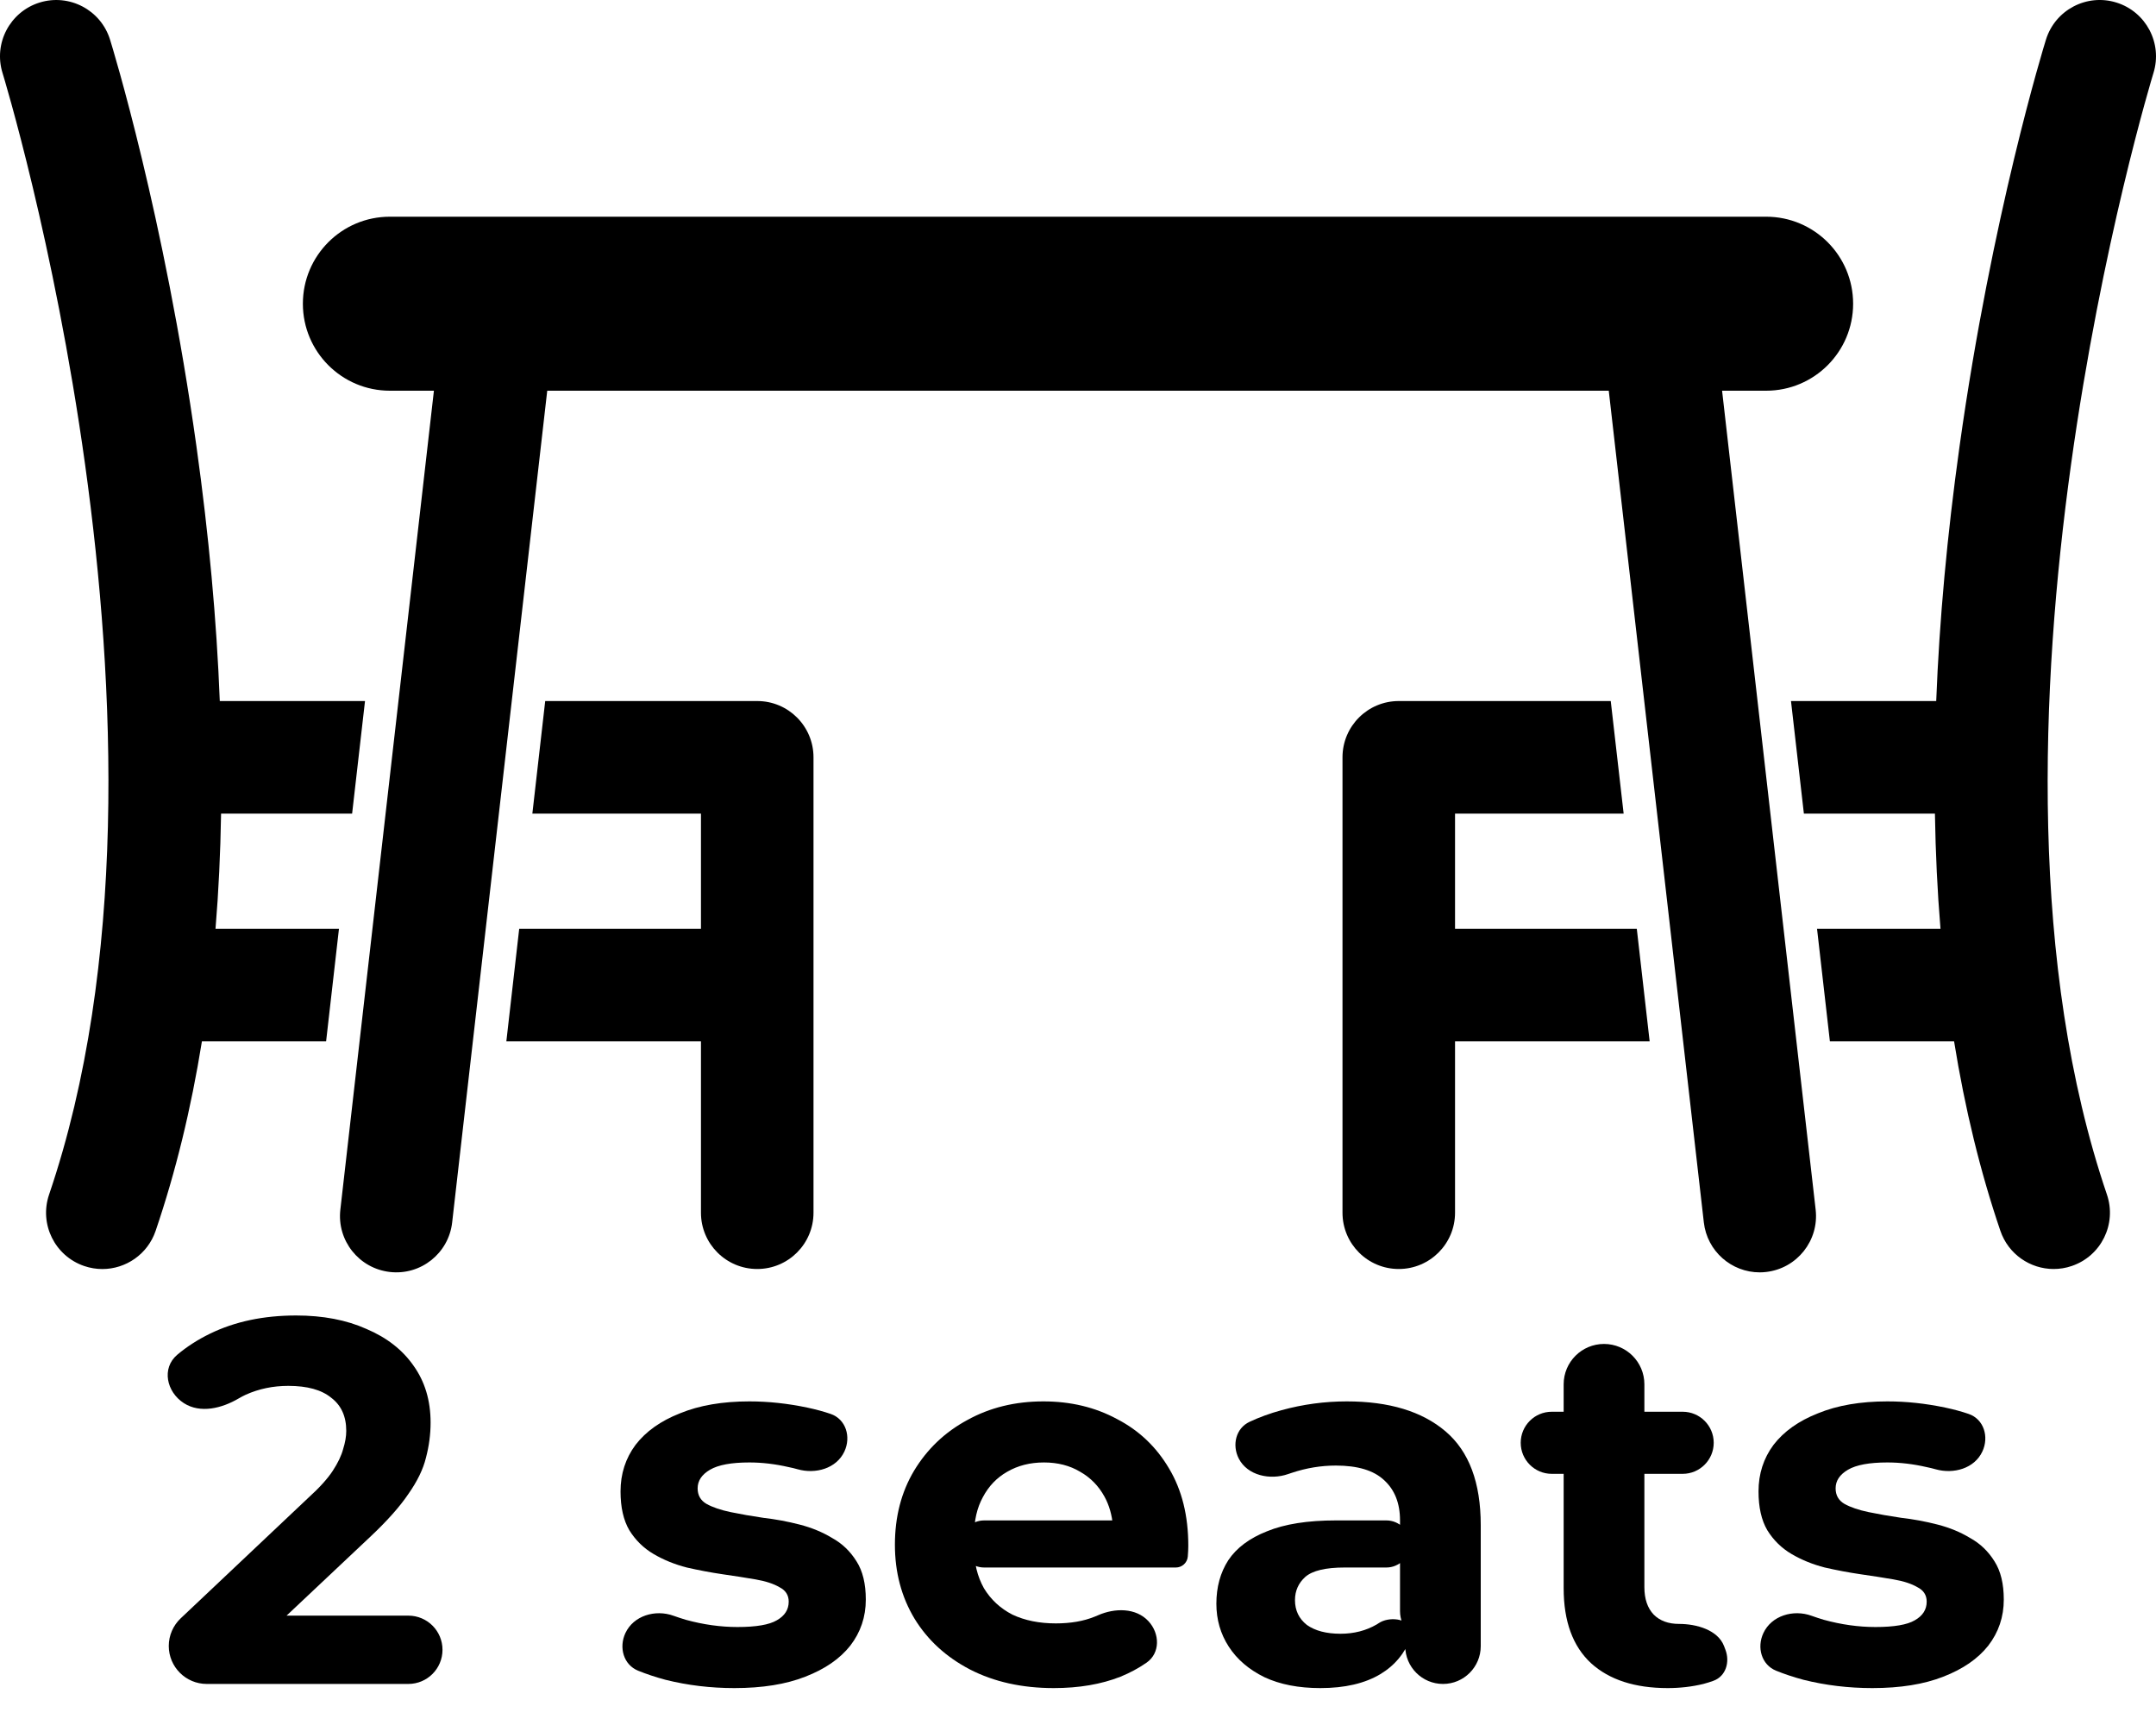
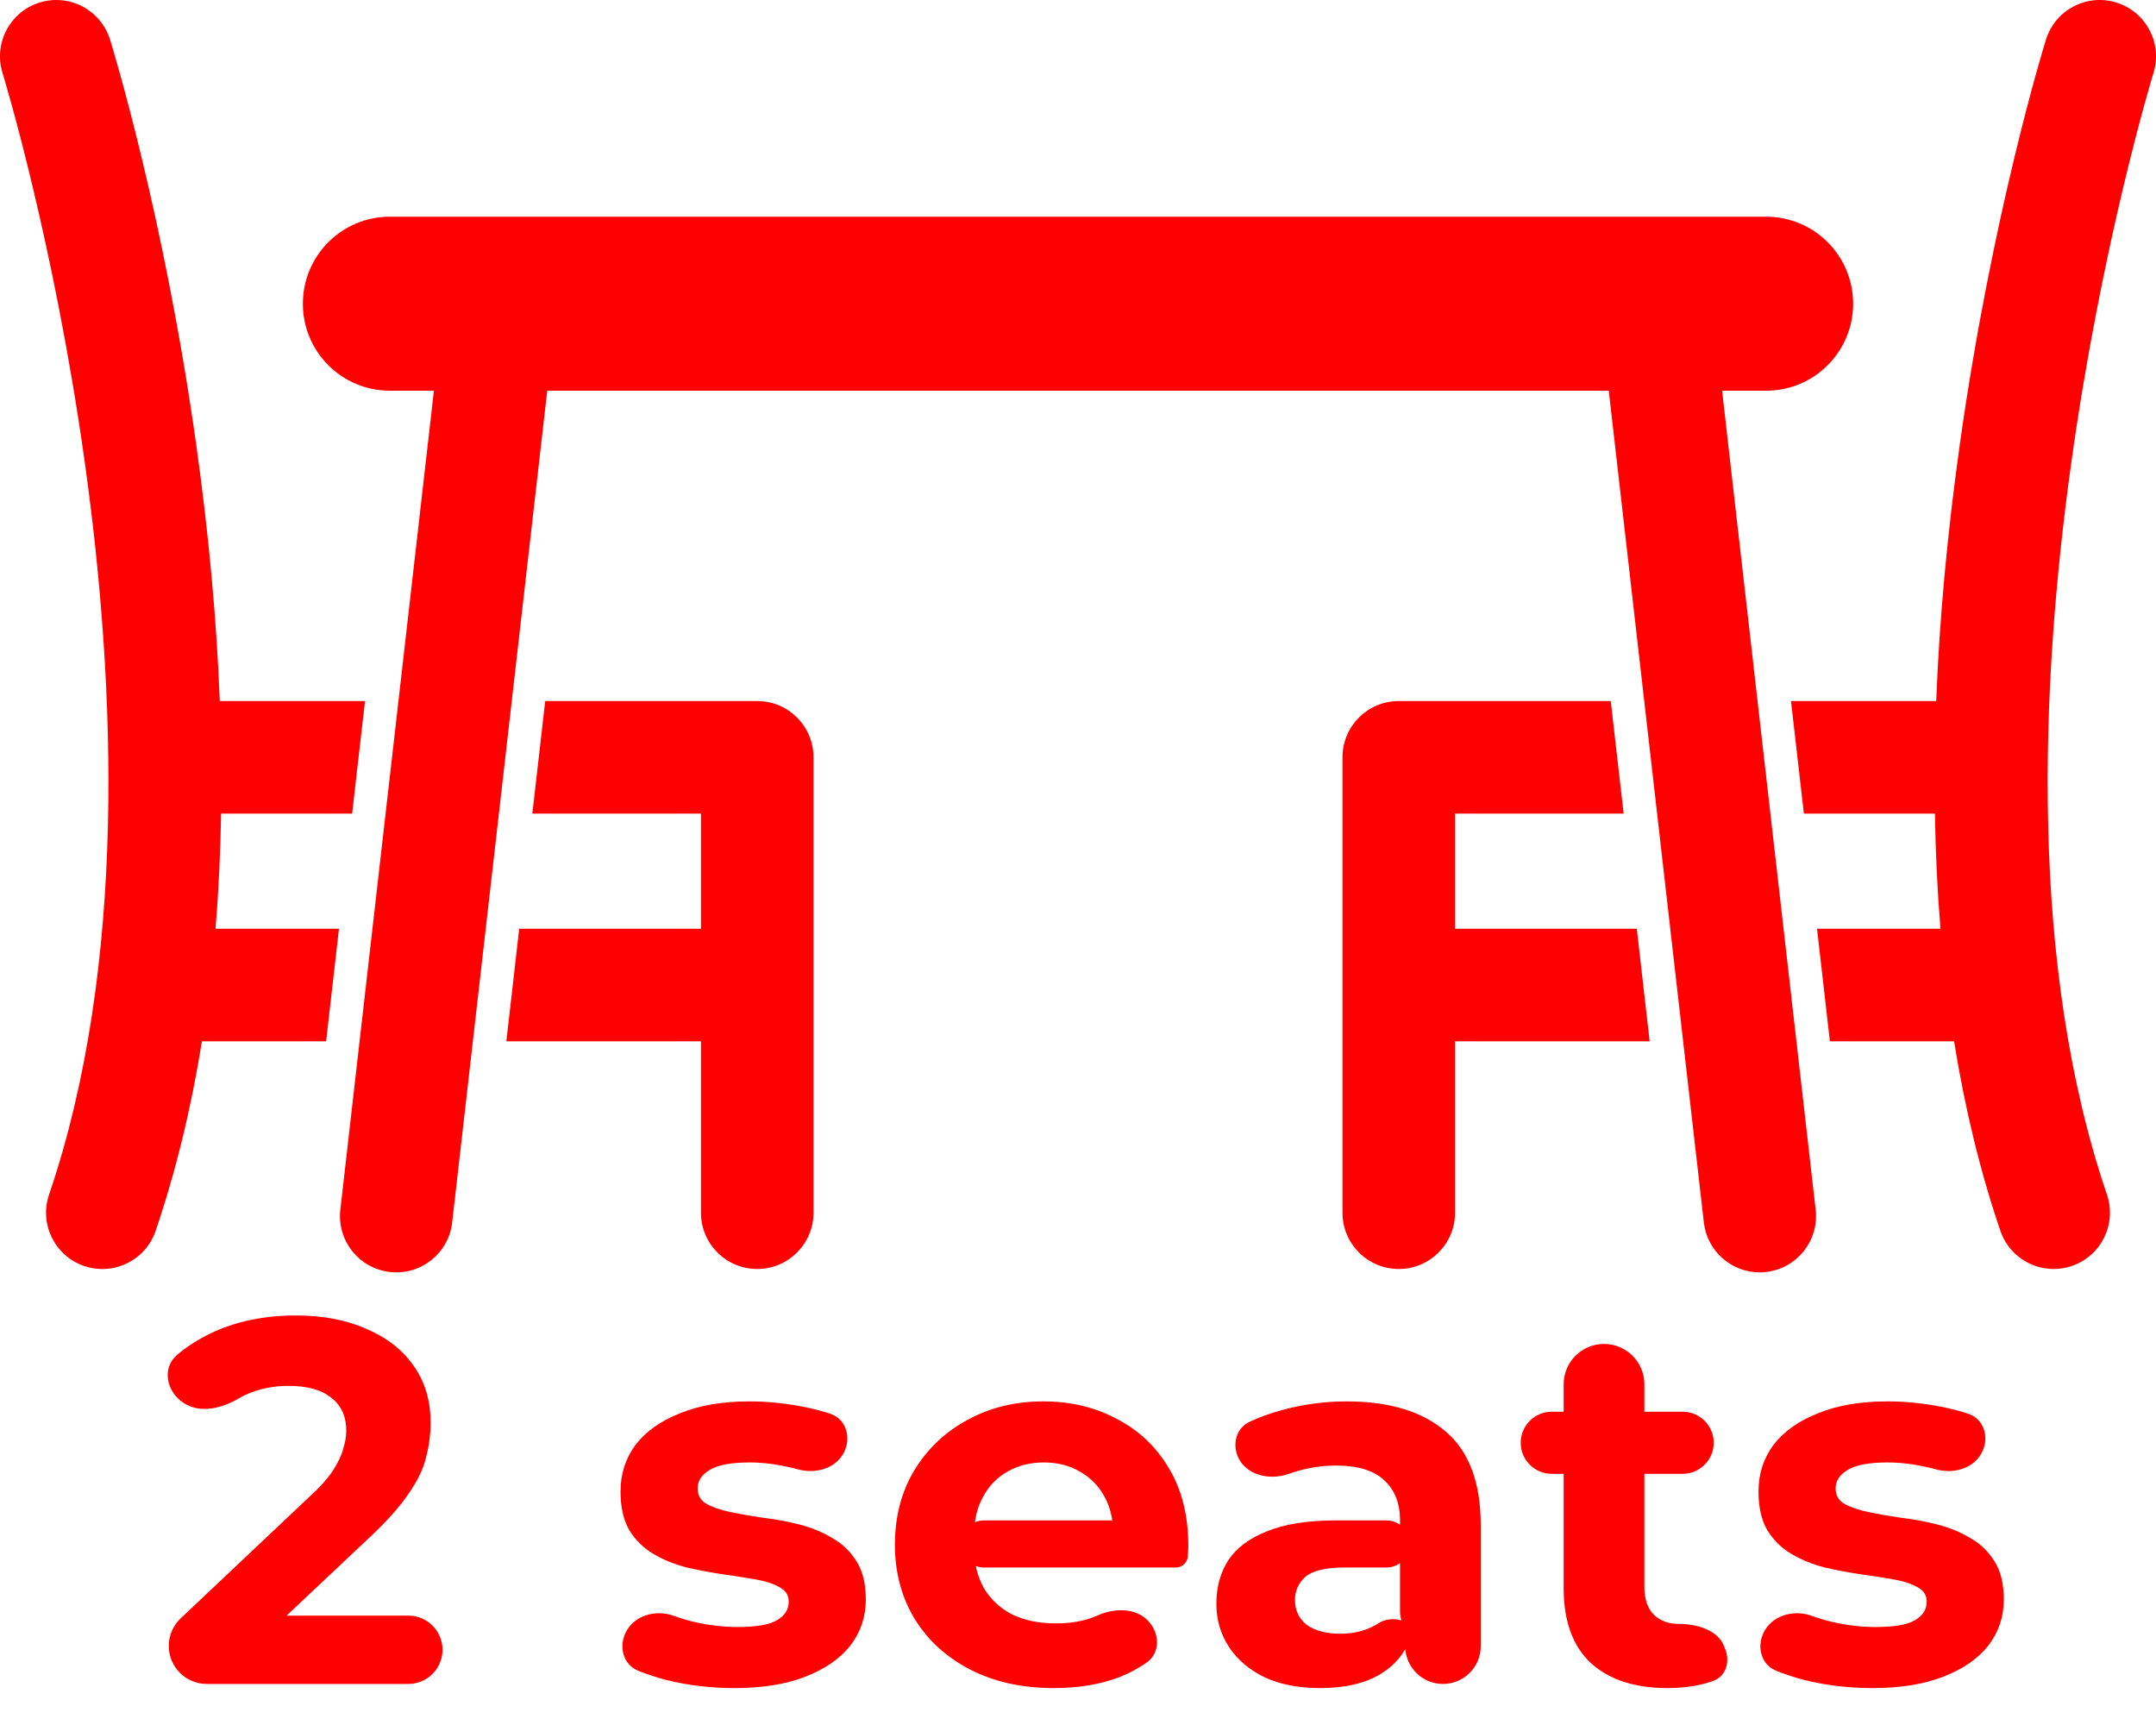
- <svg xmlns="http://www.w3.org/2000/svg" width="50" height="40" viewBox="0 0 50 40" fill="none">
-   <path d="M17.561 16.256H12.644L12.346 18.866H16.256V21.536H12.041L11.743 24.146H16.256V28.121C16.256 28.842 16.84 29.426 17.561 29.426C18.282 29.426 18.866 28.842 18.866 28.121V17.561C18.866 16.84 18.282 16.256 17.561 16.256Z" fill="black" />
-   <path d="M5.127 18.866H8.166L8.465 16.256H5.097C5.024 14.381 4.844 12.412 4.556 10.351C3.808 4.997 2.603 1.083 2.552 0.919C2.338 0.23 1.607 -0.154 0.918 0.059C0.23 0.273 -0.155 1.005 0.059 1.693C0.106 1.846 4.756 17.072 1.138 27.701C0.906 28.383 1.27 29.124 1.953 29.357C2.092 29.404 2.234 29.427 2.374 29.427C2.917 29.427 3.424 29.085 3.609 28.542C4.073 27.179 4.431 25.713 4.683 24.146H7.563L7.861 21.536H4.998C5.07 20.672 5.112 19.782 5.127 18.866Z" fill="black" />
-   <path d="M49.082 0.059C48.393 -0.155 47.662 0.23 47.448 0.919C47.397 1.082 46.192 4.997 45.444 10.35C45.156 12.412 44.976 14.381 44.903 16.256H41.535L41.834 18.866H44.873C44.888 19.782 44.93 20.672 45.002 21.536H42.139L42.437 24.146H45.317C45.569 25.712 45.927 27.179 46.391 28.541C46.576 29.084 47.083 29.426 47.626 29.426C47.766 29.426 47.908 29.404 48.047 29.356C48.73 29.124 49.094 28.383 48.862 27.7C45.252 17.095 49.887 1.867 49.941 1.693C50.155 1.004 49.77 0.273 49.082 0.059Z" fill="black" />
-   <path d="M33.744 21.536V18.866H37.654L37.355 16.256H32.439C31.718 16.256 31.134 16.84 31.134 17.561V28.121C31.134 28.842 31.718 29.426 32.439 29.426C33.16 29.426 33.744 28.842 33.744 28.121V24.146H38.257L37.959 21.536H33.744Z" fill="black" />
-   <path d="M39.937 9.06H40.959C42.073 9.06 42.976 8.157 42.976 7.043C42.976 5.928 42.073 5.025 40.959 5.025H9.041C7.927 5.025 7.024 5.928 7.024 7.043C7.024 8.157 7.927 9.06 9.041 9.06H10.063L7.893 28.05C7.811 28.766 8.325 29.413 9.041 29.495C9.758 29.578 10.405 29.063 10.486 28.347L12.691 9.06H37.309L39.514 28.347C39.59 29.012 40.154 29.504 40.809 29.504C40.858 29.504 40.908 29.501 40.959 29.495C41.675 29.413 42.189 28.766 42.107 28.05L39.937 9.06Z" fill="black" />
-   <path d="M4.795 39.048C4.309 39.048 3.914 38.654 3.914 38.167V38.167C3.914 37.925 4.014 37.694 4.19 37.527L7.154 34.728C7.41 34.496 7.598 34.288 7.718 34.104C7.838 33.92 7.918 33.752 7.958 33.6C8.006 33.448 8.03 33.308 8.03 33.18C8.03 32.844 7.914 32.588 7.682 32.412C7.458 32.228 7.126 32.136 6.686 32.136C6.334 32.136 6.006 32.204 5.702 32.34C5.646 32.366 5.591 32.395 5.538 32.426C5.145 32.658 4.646 32.782 4.263 32.536V32.536C3.86 32.276 3.744 31.726 4.109 31.416C4.333 31.227 4.588 31.063 4.874 30.924C5.45 30.644 6.114 30.504 6.866 30.504C7.49 30.504 8.034 30.608 8.498 30.816C8.97 31.016 9.334 31.3 9.59 31.668C9.854 32.036 9.986 32.476 9.986 32.988C9.986 33.26 9.95 33.532 9.878 33.804C9.814 34.068 9.678 34.348 9.47 34.644C9.27 34.94 8.974 35.272 8.582 35.64L6.152 37.929C6.023 38.051 5.812 38.016 5.73 37.858V37.858C5.635 37.679 5.765 37.464 5.968 37.464H9.47C9.908 37.464 10.262 37.818 10.262 38.256V38.256C10.262 38.693 9.908 39.048 9.47 39.048H4.795Z" fill="black" />
-   <path d="M17.031 39.144C16.479 39.144 15.947 39.08 15.435 38.952C15.2 38.889 14.989 38.818 14.799 38.741C14.459 38.603 14.349 38.203 14.503 37.87V37.87C14.692 37.463 15.198 37.314 15.62 37.467C15.711 37.499 15.806 37.531 15.903 37.56C16.311 37.672 16.711 37.728 17.103 37.728C17.535 37.728 17.839 37.676 18.015 37.572C18.199 37.468 18.291 37.324 18.291 37.14C18.291 36.988 18.219 36.876 18.075 36.804C17.939 36.724 17.755 36.664 17.523 36.624C17.291 36.584 17.035 36.544 16.755 36.504C16.483 36.464 16.207 36.412 15.927 36.348C15.647 36.276 15.391 36.172 15.159 36.036C14.927 35.9 14.739 35.716 14.595 35.484C14.459 35.252 14.391 34.952 14.391 34.584C14.391 34.176 14.507 33.816 14.739 33.504C14.979 33.192 15.323 32.948 15.771 32.772C16.219 32.588 16.755 32.496 17.379 32.496C17.819 32.496 18.267 32.544 18.723 32.64C18.916 32.681 19.096 32.729 19.262 32.786C19.618 32.907 19.742 33.318 19.582 33.659V33.659C19.398 34.052 18.916 34.188 18.499 34.07C18.43 34.05 18.36 34.034 18.291 34.02C17.979 33.948 17.675 33.912 17.379 33.912C16.963 33.912 16.659 33.968 16.467 34.08C16.275 34.192 16.179 34.336 16.179 34.512C16.179 34.672 16.247 34.792 16.383 34.872C16.527 34.952 16.715 35.016 16.947 35.064C17.179 35.112 17.431 35.156 17.703 35.196C17.983 35.228 18.263 35.28 18.543 35.352C18.823 35.424 19.075 35.528 19.299 35.664C19.531 35.792 19.719 35.972 19.863 36.204C20.007 36.428 20.079 36.724 20.079 37.092C20.079 37.492 19.959 37.848 19.719 38.16C19.479 38.464 19.131 38.704 18.675 38.88C18.227 39.056 17.679 39.144 17.031 39.144Z" fill="black" />
-   <path d="M24.438 39.144C23.702 39.144 23.054 39 22.494 38.712C21.942 38.424 21.514 38.032 21.21 37.536C20.906 37.032 20.754 36.46 20.754 35.82C20.754 35.172 20.902 34.6 21.198 34.104C21.502 33.6 21.914 33.208 22.434 32.928C22.954 32.64 23.542 32.496 24.198 32.496C24.83 32.496 25.398 32.632 25.902 32.904C26.414 33.168 26.818 33.552 27.114 34.056C27.41 34.552 27.558 35.148 27.558 35.844C27.558 35.916 27.554 36 27.546 36.096V36.096C27.533 36.239 27.413 36.348 27.269 36.348H22.824C22.522 36.348 22.278 36.103 22.278 35.802V35.802C22.278 35.5 22.522 35.256 22.824 35.256H25.945C26.082 35.256 26.122 35.443 25.997 35.499V35.499C25.913 35.537 25.818 35.475 25.81 35.383C25.788 35.129 25.723 34.902 25.614 34.704C25.478 34.456 25.29 34.264 25.05 34.128C24.81 33.984 24.53 33.912 24.21 33.912C23.89 33.912 23.606 33.984 23.358 34.128C23.118 34.264 22.93 34.46 22.794 34.716C22.658 34.964 22.59 35.26 22.59 35.604V35.892C22.59 36.244 22.666 36.556 22.818 36.828C22.978 37.092 23.198 37.296 23.478 37.44C23.766 37.576 24.102 37.644 24.486 37.644C24.83 37.644 25.13 37.592 25.386 37.488C25.412 37.478 25.438 37.467 25.463 37.456C25.855 37.283 26.345 37.279 26.635 37.594V37.594C26.9 37.881 26.91 38.333 26.588 38.556C26.406 38.682 26.205 38.79 25.986 38.88C25.538 39.056 25.022 39.144 24.438 39.144Z" fill="black" />
-   <path d="M33.465 39.048C32.981 39.048 32.589 38.656 32.589 38.172V37.938C32.589 37.839 32.568 37.741 32.529 37.65V37.65C32.489 37.559 32.468 37.461 32.468 37.361V35.256C32.468 34.856 32.344 34.544 32.096 34.32C31.857 34.096 31.485 33.984 30.98 33.984C30.637 33.984 30.297 34.04 29.96 34.152C29.931 34.161 29.902 34.171 29.873 34.181C29.454 34.327 28.931 34.216 28.728 33.821V33.821C28.568 33.508 28.66 33.119 28.978 32.97C29.205 32.864 29.452 32.773 29.721 32.7C30.216 32.564 30.721 32.496 31.233 32.496C32.217 32.496 32.98 32.728 33.525 33.192C34.069 33.656 34.34 34.38 34.34 35.364V38.172C34.34 38.656 33.948 39.048 33.465 39.048V39.048ZM30.62 39.144C30.116 39.144 29.684 39.06 29.325 38.892C28.965 38.716 28.689 38.48 28.497 38.184C28.305 37.888 28.209 37.556 28.209 37.188C28.209 36.804 28.3 36.468 28.485 36.18C28.677 35.892 28.977 35.668 29.384 35.508C29.793 35.34 30.325 35.256 30.98 35.256H32.151C32.452 35.256 32.697 35.5 32.697 35.802V35.802C32.697 36.103 32.452 36.348 32.151 36.348H31.184C30.744 36.348 30.441 36.42 30.273 36.564C30.113 36.708 30.032 36.888 30.032 37.104C30.032 37.344 30.125 37.536 30.308 37.68C30.5 37.816 30.761 37.884 31.088 37.884C31.401 37.884 31.68 37.812 31.928 37.668C31.944 37.658 31.959 37.648 31.975 37.638C32.203 37.485 32.639 37.519 32.726 37.78V37.78C32.746 37.84 32.747 37.904 32.724 37.963C32.583 38.334 32.346 38.62 32.013 38.82C31.652 39.036 31.189 39.144 30.62 39.144Z" fill="black" />
-   <path d="M38.675 39.144C37.915 39.144 37.323 38.952 36.899 38.568C36.475 38.176 36.263 37.596 36.263 36.828V32.1C36.263 31.583 36.682 31.164 37.199 31.164V31.164C37.716 31.164 38.135 31.583 38.135 32.1V36.804C38.135 37.076 38.207 37.288 38.351 37.44C38.495 37.584 38.691 37.656 38.939 37.656V37.656C39.342 37.656 39.839 37.794 39.983 38.171L40.014 38.253C40.123 38.537 40.026 38.867 39.741 38.973C39.665 39.001 39.586 39.026 39.503 39.048C39.239 39.112 38.963 39.144 38.675 39.144ZM35.987 34.176C35.589 34.176 35.267 33.853 35.267 33.456V33.456C35.267 33.058 35.589 32.736 35.987 32.736H39.023C39.42 32.736 39.743 33.058 39.743 33.456V33.456C39.743 33.853 39.42 34.176 39.023 34.176H35.987Z" fill="black" />
-   <path d="M43.422 39.144C42.87 39.144 42.338 39.08 41.826 38.952C41.591 38.889 41.379 38.818 41.19 38.741C40.85 38.603 40.739 38.203 40.894 37.87V37.87C41.083 37.463 41.589 37.314 42.011 37.467C42.102 37.499 42.196 37.531 42.294 37.56C42.702 37.672 43.102 37.728 43.494 37.728C43.926 37.728 44.23 37.676 44.406 37.572C44.59 37.468 44.682 37.324 44.682 37.14C44.682 36.988 44.61 36.876 44.466 36.804C44.33 36.724 44.146 36.664 43.914 36.624C43.682 36.584 43.426 36.544 43.146 36.504C42.874 36.464 42.598 36.412 42.318 36.348C42.038 36.276 41.782 36.172 41.55 36.036C41.318 35.9 41.13 35.716 40.986 35.484C40.85 35.252 40.782 34.952 40.782 34.584C40.782 34.176 40.898 33.816 41.13 33.504C41.37 33.192 41.714 32.948 42.162 32.772C42.61 32.588 43.146 32.496 43.77 32.496C44.21 32.496 44.658 32.544 45.114 32.64C45.307 32.681 45.487 32.729 45.653 32.786C46.009 32.907 46.133 33.318 45.973 33.659V33.659C45.789 34.052 45.307 34.188 44.889 34.07C44.82 34.05 44.751 34.034 44.682 34.02C44.37 33.948 44.066 33.912 43.77 33.912C43.354 33.912 43.05 33.968 42.858 34.08C42.666 34.192 42.57 34.336 42.57 34.512C42.57 34.672 42.638 34.792 42.774 34.872C42.918 34.952 43.106 35.016 43.338 35.064C43.57 35.112 43.822 35.156 44.094 35.196C44.374 35.228 44.654 35.28 44.934 35.352C45.214 35.424 45.466 35.528 45.69 35.664C45.922 35.792 46.11 35.972 46.254 36.204C46.398 36.428 46.47 36.724 46.47 37.092C46.47 37.492 46.35 37.848 46.11 38.16C45.87 38.464 45.522 38.704 45.066 38.88C44.618 39.056 44.07 39.144 43.422 39.144Z" fill="black" />
+ <svg xmlns="http://www.w3.org/2000/svg" width="50" height="40" viewBox="0 0 50 40" fill="red">
+   <path d="M17.561 16.256H12.644L12.346 18.866H16.256V21.536H12.041L11.743 24.146H16.256V28.121C16.256 28.842 16.84 29.426 17.561 29.426C18.282 29.426 18.866 28.842 18.866 28.121V17.561C18.866 16.84 18.282 16.256 17.561 16.256Z" />
+   <path d="M5.127 18.866H8.166L8.465 16.256H5.097C5.024 14.381 4.844 12.412 4.556 10.351C3.808 4.997 2.603 1.083 2.552 0.919C2.338 0.23 1.607 -0.154 0.918 0.059C0.23 0.273 -0.155 1.005 0.059 1.693C0.106 1.846 4.756 17.072 1.138 27.701C0.906 28.383 1.27 29.124 1.953 29.357C2.092 29.404 2.234 29.427 2.374 29.427C2.917 29.427 3.424 29.085 3.609 28.542C4.073 27.179 4.431 25.713 4.683 24.146H7.563L7.861 21.536H4.998C5.07 20.672 5.112 19.782 5.127 18.866Z" />
+   <path d="M49.082 0.059C48.393 -0.155 47.662 0.23 47.448 0.919C47.397 1.082 46.192 4.997 45.444 10.35C45.156 12.412 44.976 14.381 44.903 16.256H41.535L41.834 18.866H44.873C44.888 19.782 44.93 20.672 45.002 21.536H42.139L42.437 24.146H45.317C45.569 25.712 45.927 27.179 46.391 28.541C46.576 29.084 47.083 29.426 47.626 29.426C47.766 29.426 47.908 29.404 48.047 29.356C48.73 29.124 49.094 28.383 48.862 27.7C45.252 17.095 49.887 1.867 49.941 1.693C50.155 1.004 49.77 0.273 49.082 0.059Z" />
+   <path d="M33.744 21.536V18.866H37.654L37.355 16.256H32.439C31.718 16.256 31.134 16.84 31.134 17.561V28.121C31.134 28.842 31.718 29.426 32.439 29.426C33.16 29.426 33.744 28.842 33.744 28.121V24.146H38.257L37.959 21.536H33.744Z" />
+   <path d="M39.937 9.06H40.959C42.073 9.06 42.976 8.157 42.976 7.043C42.976 5.928 42.073 5.025 40.959 5.025H9.041C7.927 5.025 7.024 5.928 7.024 7.043C7.024 8.157 7.927 9.06 9.041 9.06H10.063L7.893 28.05C7.811 28.766 8.325 29.413 9.041 29.495C9.758 29.578 10.405 29.063 10.486 28.347L12.691 9.06H37.309L39.514 28.347C39.59 29.012 40.154 29.504 40.809 29.504C40.858 29.504 40.908 29.501 40.959 29.495C41.675 29.413 42.189 28.766 42.107 28.05L39.937 9.06Z" />
+   <path d="M4.795 39.048C4.309 39.048 3.914 38.654 3.914 38.167V38.167C3.914 37.925 4.014 37.694 4.19 37.527L7.154 34.728C7.41 34.496 7.598 34.288 7.718 34.104C7.838 33.92 7.918 33.752 7.958 33.6C8.006 33.448 8.03 33.308 8.03 33.18C8.03 32.844 7.914 32.588 7.682 32.412C7.458 32.228 7.126 32.136 6.686 32.136C6.334 32.136 6.006 32.204 5.702 32.34C5.646 32.366 5.591 32.395 5.538 32.426C5.145 32.658 4.646 32.782 4.263 32.536V32.536C3.86 32.276 3.744 31.726 4.109 31.416C4.333 31.227 4.588 31.063 4.874 30.924C5.45 30.644 6.114 30.504 6.866 30.504C7.49 30.504 8.034 30.608 8.498 30.816C8.97 31.016 9.334 31.3 9.59 31.668C9.854 32.036 9.986 32.476 9.986 32.988C9.986 33.26 9.95 33.532 9.878 33.804C9.814 34.068 9.678 34.348 9.47 34.644C9.27 34.94 8.974 35.272 8.582 35.64L6.152 37.929C6.023 38.051 5.812 38.016 5.73 37.858V37.858C5.635 37.679 5.765 37.464 5.968 37.464H9.47C9.908 37.464 10.262 37.818 10.262 38.256V38.256C10.262 38.693 9.908 39.048 9.47 39.048H4.795Z" />
+   <path d="M17.031 39.144C16.479 39.144 15.947 39.08 15.435 38.952C15.2 38.889 14.989 38.818 14.799 38.741C14.459 38.603 14.349 38.203 14.503 37.87V37.87C14.692 37.463 15.198 37.314 15.62 37.467C15.711 37.499 15.806 37.531 15.903 37.56C16.311 37.672 16.711 37.728 17.103 37.728C17.535 37.728 17.839 37.676 18.015 37.572C18.199 37.468 18.291 37.324 18.291 37.14C18.291 36.988 18.219 36.876 18.075 36.804C17.939 36.724 17.755 36.664 17.523 36.624C17.291 36.584 17.035 36.544 16.755 36.504C16.483 36.464 16.207 36.412 15.927 36.348C15.647 36.276 15.391 36.172 15.159 36.036C14.927 35.9 14.739 35.716 14.595 35.484C14.459 35.252 14.391 34.952 14.391 34.584C14.391 34.176 14.507 33.816 14.739 33.504C14.979 33.192 15.323 32.948 15.771 32.772C16.219 32.588 16.755 32.496 17.379 32.496C17.819 32.496 18.267 32.544 18.723 32.64C18.916 32.681 19.096 32.729 19.262 32.786C19.618 32.907 19.742 33.318 19.582 33.659V33.659C19.398 34.052 18.916 34.188 18.499 34.07C18.43 34.05 18.36 34.034 18.291 34.02C17.979 33.948 17.675 33.912 17.379 33.912C16.963 33.912 16.659 33.968 16.467 34.08C16.275 34.192 16.179 34.336 16.179 34.512C16.179 34.672 16.247 34.792 16.383 34.872C16.527 34.952 16.715 35.016 16.947 35.064C17.179 35.112 17.431 35.156 17.703 35.196C17.983 35.228 18.263 35.28 18.543 35.352C18.823 35.424 19.075 35.528 19.299 35.664C19.531 35.792 19.719 35.972 19.863 36.204C20.007 36.428 20.079 36.724 20.079 37.092C20.079 37.492 19.959 37.848 19.719 38.16C19.479 38.464 19.131 38.704 18.675 38.88C18.227 39.056 17.679 39.144 17.031 39.144Z" />
+   <path d="M24.438 39.144C23.702 39.144 23.054 39 22.494 38.712C21.942 38.424 21.514 38.032 21.21 37.536C20.906 37.032 20.754 36.46 20.754 35.82C20.754 35.172 20.902 34.6 21.198 34.104C21.502 33.6 21.914 33.208 22.434 32.928C22.954 32.64 23.542 32.496 24.198 32.496C24.83 32.496 25.398 32.632 25.902 32.904C26.414 33.168 26.818 33.552 27.114 34.056C27.41 34.552 27.558 35.148 27.558 35.844C27.558 35.916 27.554 36 27.546 36.096V36.096C27.533 36.239 27.413 36.348 27.269 36.348H22.824C22.522 36.348 22.278 36.103 22.278 35.802V35.802C22.278 35.5 22.522 35.256 22.824 35.256H25.945C26.082 35.256 26.122 35.443 25.997 35.499V35.499C25.913 35.537 25.818 35.475 25.81 35.383C25.788 35.129 25.723 34.902 25.614 34.704C25.478 34.456 25.29 34.264 25.05 34.128C24.81 33.984 24.53 33.912 24.21 33.912C23.89 33.912 23.606 33.984 23.358 34.128C23.118 34.264 22.93 34.46 22.794 34.716C22.658 34.964 22.59 35.26 22.59 35.604V35.892C22.59 36.244 22.666 36.556 22.818 36.828C22.978 37.092 23.198 37.296 23.478 37.44C23.766 37.576 24.102 37.644 24.486 37.644C24.83 37.644 25.13 37.592 25.386 37.488C25.412 37.478 25.438 37.467 25.463 37.456C25.855 37.283 26.345 37.279 26.635 37.594V37.594C26.9 37.881 26.91 38.333 26.588 38.556C26.406 38.682 26.205 38.79 25.986 38.88C25.538 39.056 25.022 39.144 24.438 39.144Z" />
+   <path d="M33.465 39.048C32.981 39.048 32.589 38.656 32.589 38.172V37.938C32.589 37.839 32.568 37.741 32.529 37.65V37.65C32.489 37.559 32.468 37.461 32.468 37.361V35.256C32.468 34.856 32.344 34.544 32.096 34.32C31.857 34.096 31.485 33.984 30.98 33.984C30.637 33.984 30.297 34.04 29.96 34.152C29.931 34.161 29.902 34.171 29.873 34.181C29.454 34.327 28.931 34.216 28.728 33.821V33.821C28.568 33.508 28.66 33.119 28.978 32.97C29.205 32.864 29.452 32.773 29.721 32.7C30.216 32.564 30.721 32.496 31.233 32.496C32.217 32.496 32.98 32.728 33.525 33.192C34.069 33.656 34.34 34.38 34.34 35.364V38.172C34.34 38.656 33.948 39.048 33.465 39.048V39.048ZM30.62 39.144C30.116 39.144 29.684 39.06 29.325 38.892C28.965 38.716 28.689 38.48 28.497 38.184C28.305 37.888 28.209 37.556 28.209 37.188C28.209 36.804 28.3 36.468 28.485 36.18C28.677 35.892 28.977 35.668 29.384 35.508C29.793 35.34 30.325 35.256 30.98 35.256H32.151C32.452 35.256 32.697 35.5 32.697 35.802V35.802C32.697 36.103 32.452 36.348 32.151 36.348H31.184C30.744 36.348 30.441 36.42 30.273 36.564C30.113 36.708 30.032 36.888 30.032 37.104C30.032 37.344 30.125 37.536 30.308 37.68C30.5 37.816 30.761 37.884 31.088 37.884C31.401 37.884 31.68 37.812 31.928 37.668C31.944 37.658 31.959 37.648 31.975 37.638C32.203 37.485 32.639 37.519 32.726 37.78V37.78C32.746 37.84 32.747 37.904 32.724 37.963C32.583 38.334 32.346 38.62 32.013 38.82C31.652 39.036 31.189 39.144 30.62 39.144Z" />
+   <path d="M38.675 39.144C37.915 39.144 37.323 38.952 36.899 38.568C36.475 38.176 36.263 37.596 36.263 36.828V32.1C36.263 31.583 36.682 31.164 37.199 31.164V31.164C37.716 31.164 38.135 31.583 38.135 32.1V36.804C38.135 37.076 38.207 37.288 38.351 37.44C38.495 37.584 38.691 37.656 38.939 37.656V37.656C39.342 37.656 39.839 37.794 39.983 38.171L40.014 38.253C40.123 38.537 40.026 38.867 39.741 38.973C39.665 39.001 39.586 39.026 39.503 39.048C39.239 39.112 38.963 39.144 38.675 39.144ZM35.987 34.176C35.589 34.176 35.267 33.853 35.267 33.456V33.456C35.267 33.058 35.589 32.736 35.987 32.736H39.023C39.42 32.736 39.743 33.058 39.743 33.456V33.456C39.743 33.853 39.42 34.176 39.023 34.176H35.987Z" />
+   <path d="M43.422 39.144C42.87 39.144 42.338 39.08 41.826 38.952C41.591 38.889 41.379 38.818 41.19 38.741C40.85 38.603 40.739 38.203 40.894 37.87V37.87C41.083 37.463 41.589 37.314 42.011 37.467C42.102 37.499 42.196 37.531 42.294 37.56C42.702 37.672 43.102 37.728 43.494 37.728C43.926 37.728 44.23 37.676 44.406 37.572C44.59 37.468 44.682 37.324 44.682 37.14C44.682 36.988 44.61 36.876 44.466 36.804C44.33 36.724 44.146 36.664 43.914 36.624C43.682 36.584 43.426 36.544 43.146 36.504C42.874 36.464 42.598 36.412 42.318 36.348C42.038 36.276 41.782 36.172 41.55 36.036C41.318 35.9 41.13 35.716 40.986 35.484C40.85 35.252 40.782 34.952 40.782 34.584C40.782 34.176 40.898 33.816 41.13 33.504C41.37 33.192 41.714 32.948 42.162 32.772C42.61 32.588 43.146 32.496 43.77 32.496C44.21 32.496 44.658 32.544 45.114 32.64C45.307 32.681 45.487 32.729 45.653 32.786C46.009 32.907 46.133 33.318 45.973 33.659V33.659C45.789 34.052 45.307 34.188 44.889 34.07C44.82 34.05 44.751 34.034 44.682 34.02C44.37 33.948 44.066 33.912 43.77 33.912C43.354 33.912 43.05 33.968 42.858 34.08C42.666 34.192 42.57 34.336 42.57 34.512C42.57 34.672 42.638 34.792 42.774 34.872C42.918 34.952 43.106 35.016 43.338 35.064C43.57 35.112 43.822 35.156 44.094 35.196C44.374 35.228 44.654 35.28 44.934 35.352C45.214 35.424 45.466 35.528 45.69 35.664C45.922 35.792 46.11 35.972 46.254 36.204C46.398 36.428 46.47 36.724 46.47 37.092C46.47 37.492 46.35 37.848 46.11 38.16C45.87 38.464 45.522 38.704 45.066 38.88C44.618 39.056 44.07 39.144 43.422 39.144Z" />
</svg>
